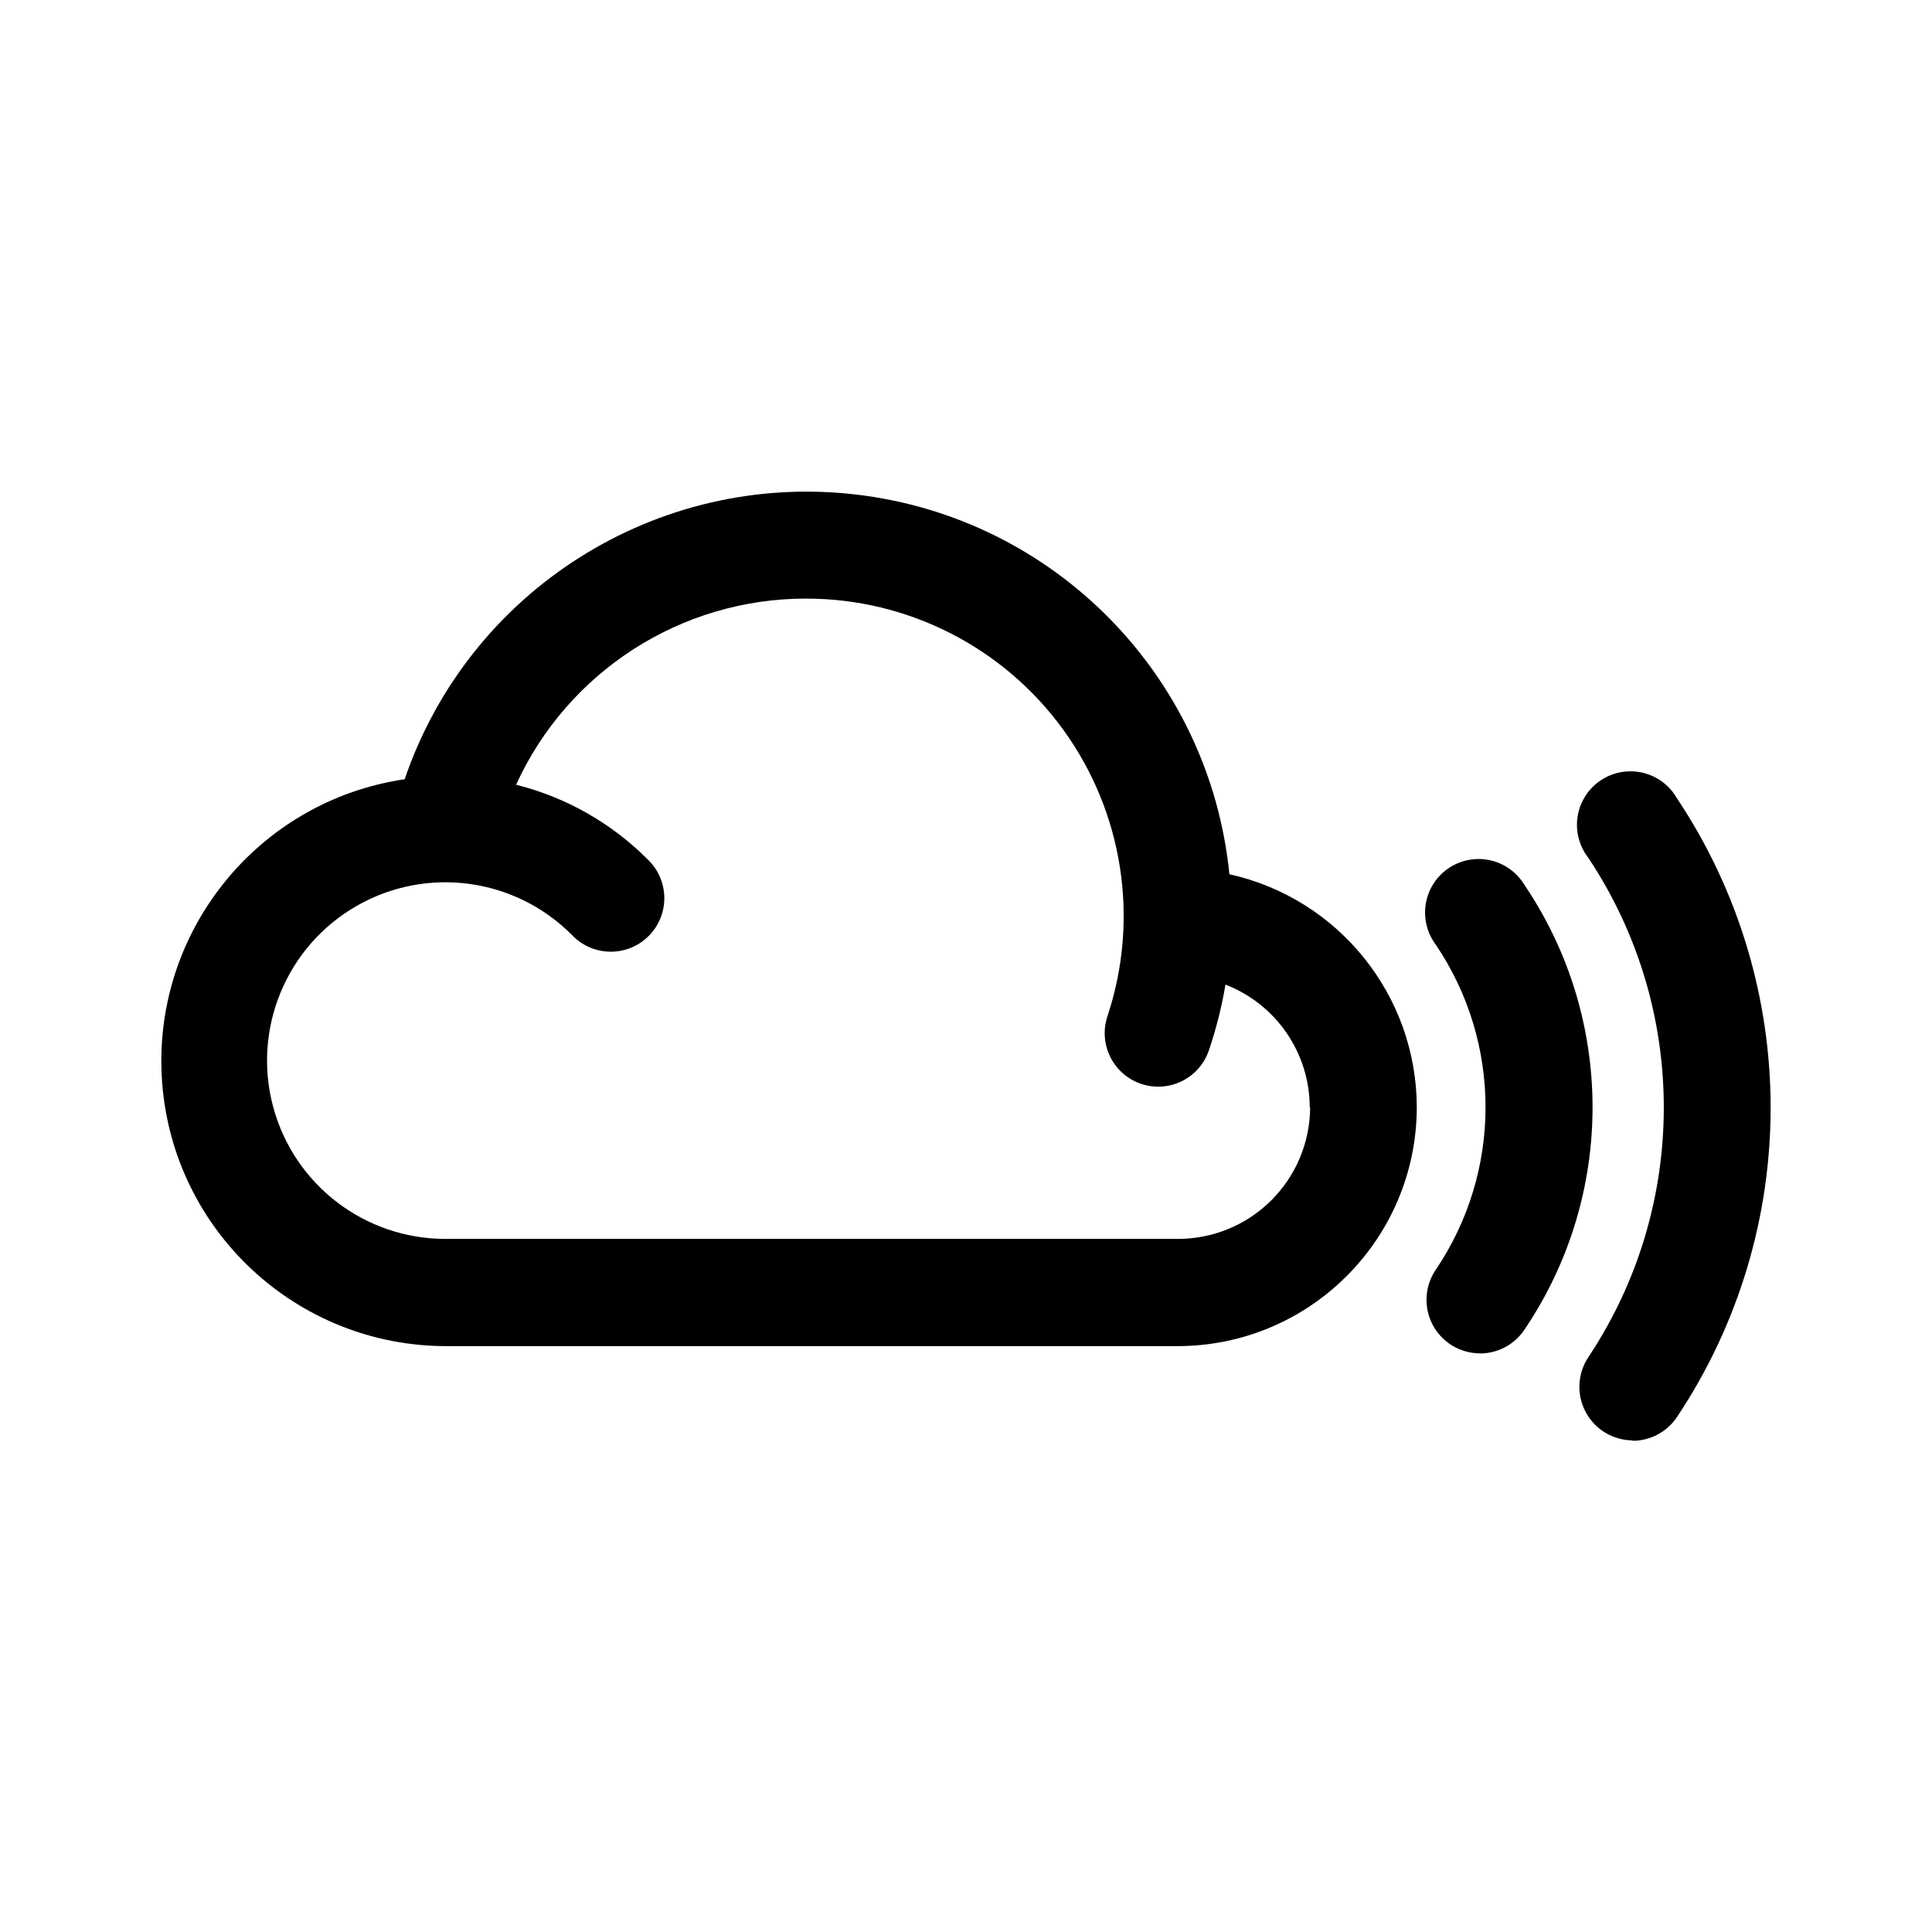
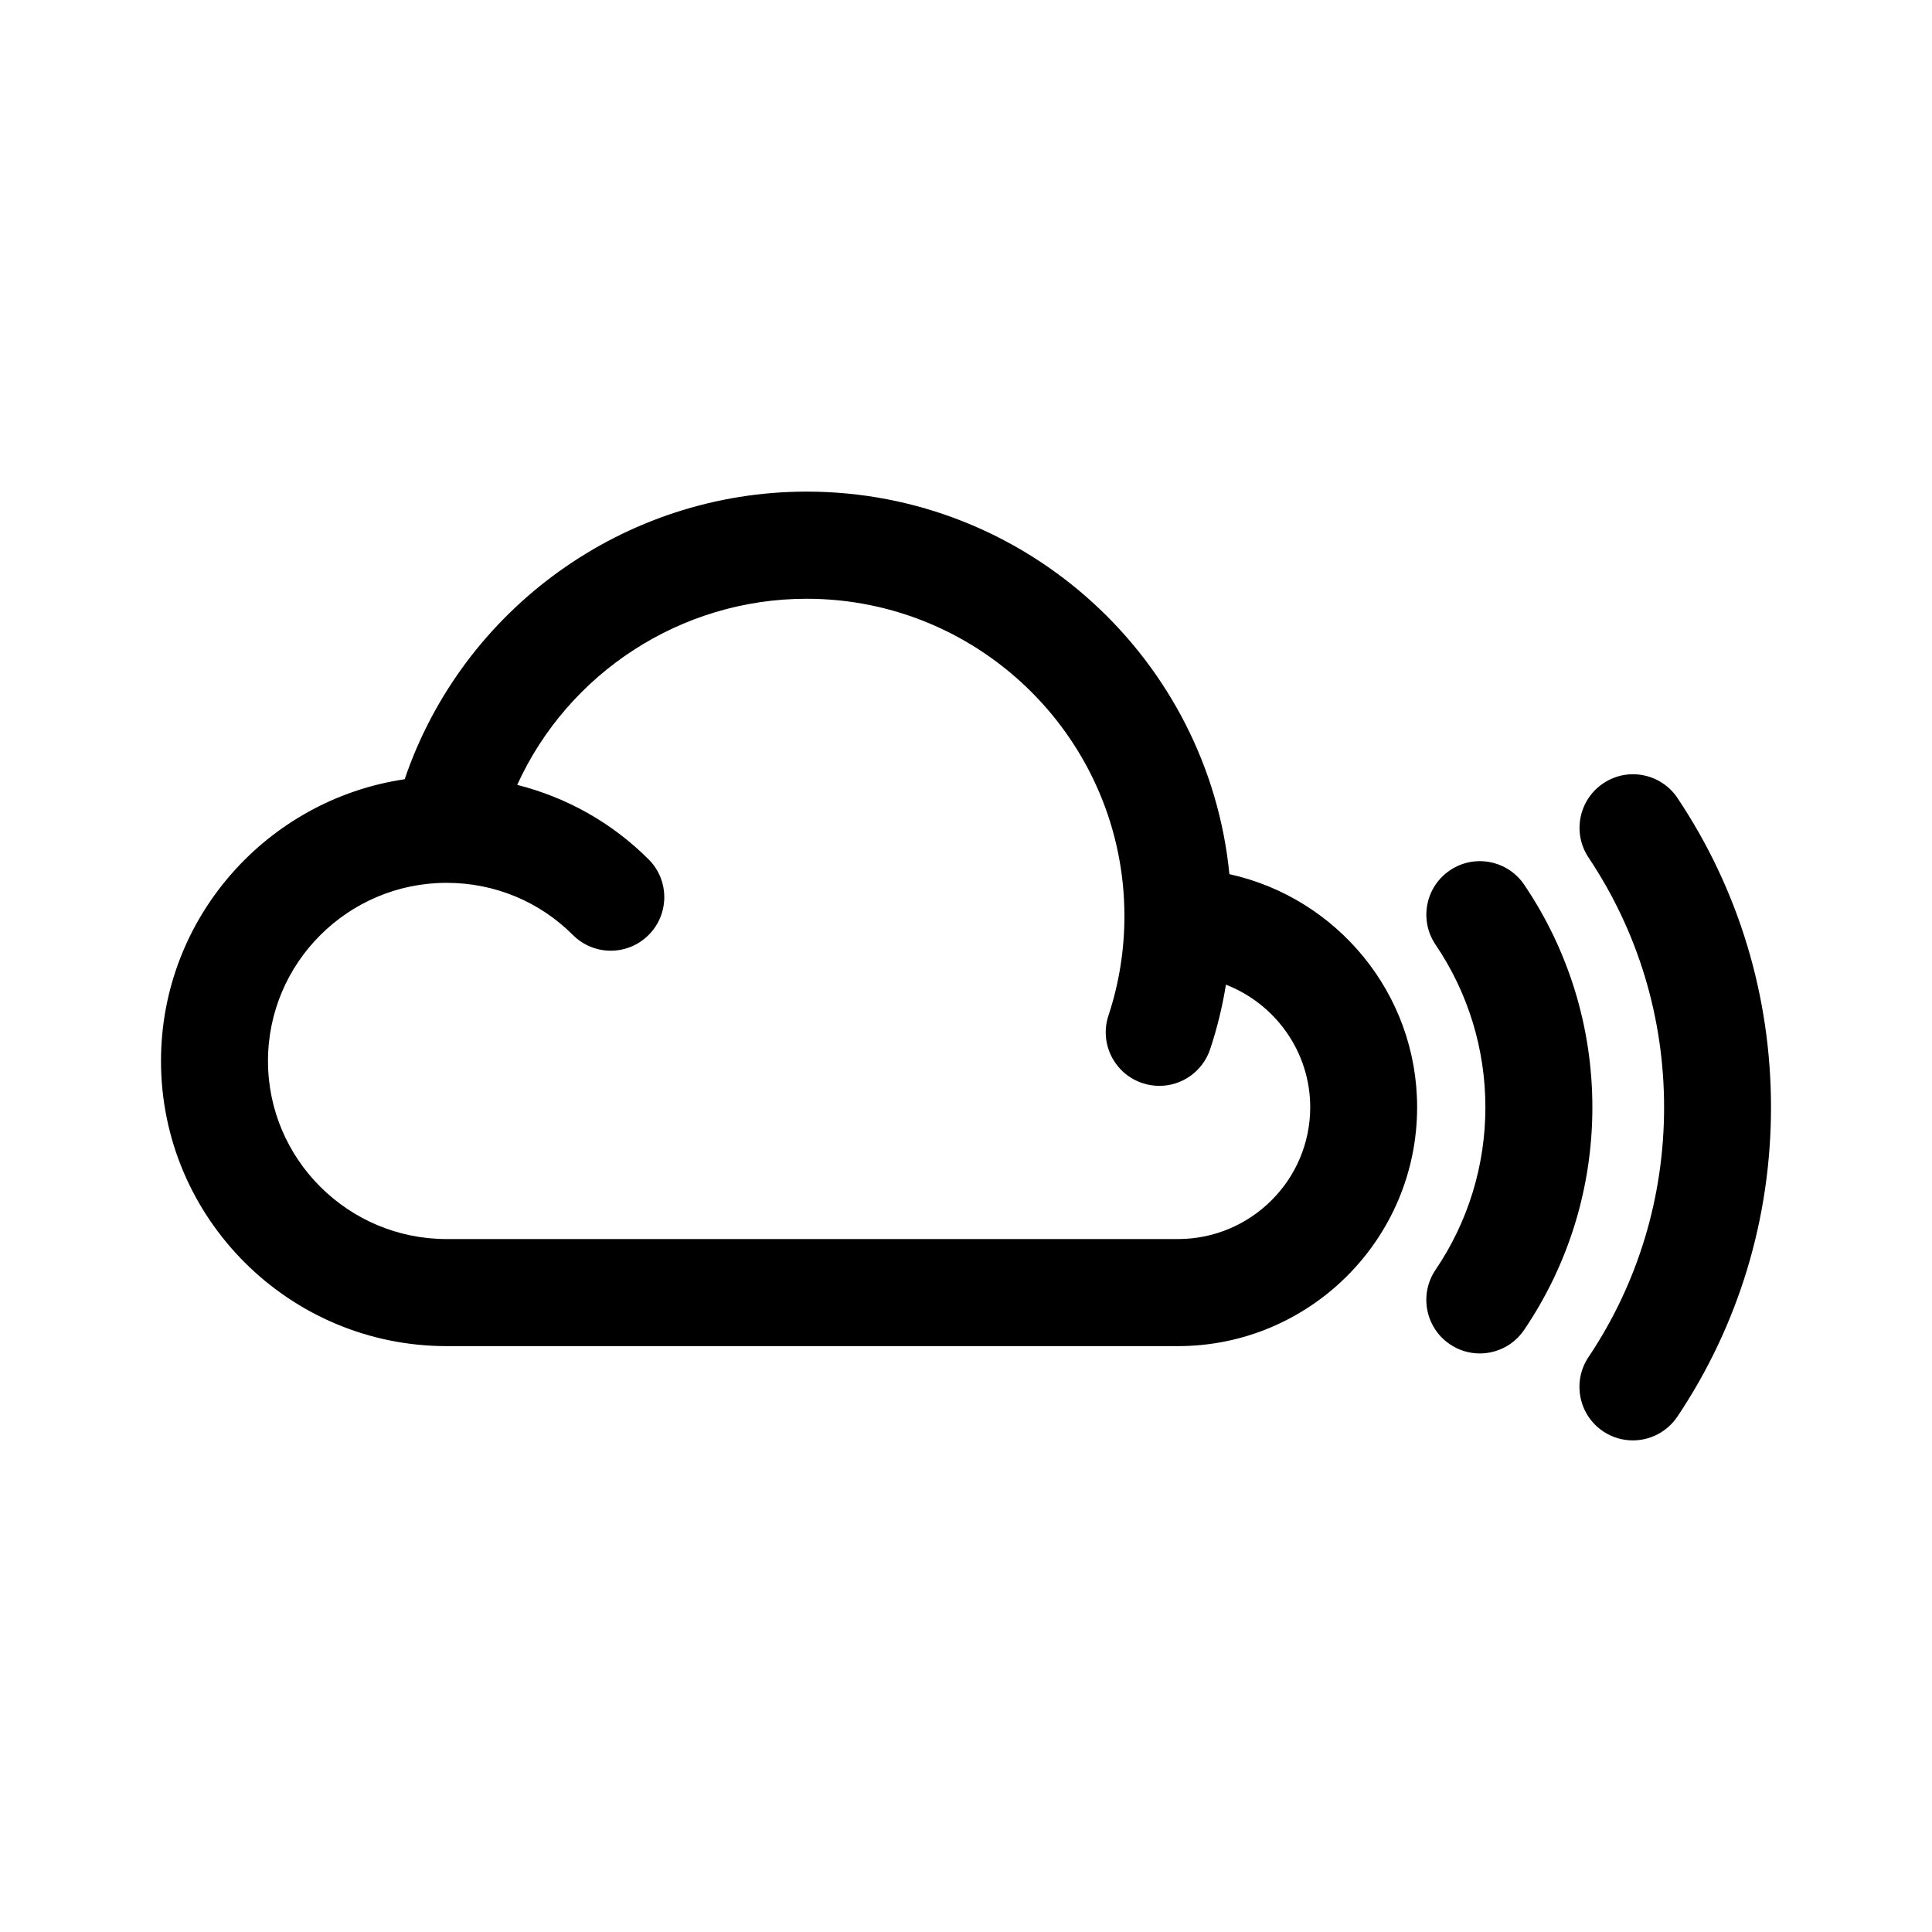
- <svg xmlns="http://www.w3.org/2000/svg" id="Layer_2" data-name="Layer 2" viewBox="0 0 24 24">
-   <path d="M20.284,17.893a.665.665,0,0,1-.552-1.035,5.6,5.6,0,0,0,0-6.2.665.665,0,1,1,1.1-.741,6.929,6.929,0,0,1,0,7.686.664.664,0,0,1-.553.295Zm-1.9-1.08a.664.664,0,0,0,.551-.292,4.934,4.934,0,0,0,0-5.532.665.665,0,1,0-1.1.745,3.606,3.606,0,0,1,0,4.04.665.665,0,0,0,.55,1.038ZM17.6,13.755a2.973,2.973,0,0,1-2.971,2.967H5.548A3.54,3.54,0,0,1,5.027,9.68a5.277,5.277,0,0,1,10.245,1.18A2.972,2.972,0,0,1,17.6,13.755Zm-1.33,0a1.638,1.638,0,0,0-1.047-1.524,5.2,5.2,0,0,1-.2.8.665.665,0,1,1-1.262-.419,3.943,3.943,0,0,0-3.75-5.176,3.957,3.957,0,0,0-3.6,2.312,3.517,3.517,0,0,1,1.632.925.665.665,0,1,1-.94.94,2.215,2.215,0,1,0-1.569,3.777h9.085A1.641,1.641,0,0,0,16.275,13.755Z" />
+ <svg xmlns="http://www.w3.org/2000/svg" version="1.1" x="0px" y="0px" viewBox="0 0 24 24" enable-background="new 0 0 24 24" xml:space="preserve">
+   <g id="bounds" display="none">
+     <rect display="inline" fill="none" width="24" height="24" />
+   </g>
+   <g id="Layer_2">
+     <path d="M15.272,10.859c-0.262-2.664-2.518-4.752-5.252-4.752c-2.266,0-4.272,1.454-4.993,3.573C3.317,9.933,2,11.404,2,13.18   c0,1.953,1.592,3.542,3.548,3.542h9.085c1.638,0,2.971-1.331,2.971-2.967C17.605,12.339,16.604,11.152,15.272,10.859z    M14.633,15.392H5.548c-1.223,0-2.219-0.992-2.219-2.212c0-1.22,0.995-2.213,2.219-2.213c0.594,0,1.151,0.23,1.569,0.648   c0.26,0.26,0.68,0.26,0.94,0c0.26-0.26,0.26-0.681,0-0.94C7.6,10.218,7.037,9.905,6.425,9.75c0.631-1.387,2.031-2.312,3.595-2.312   c2.177,0,3.948,1.768,3.948,3.942c0,0.423-0.067,0.838-0.198,1.234c-0.116,0.349,0.073,0.725,0.422,0.841   c0.07,0.023,0.14,0.034,0.21,0.034c0.279,0,0.538-0.177,0.631-0.456c0.087-0.261,0.152-0.529,0.196-0.801   c0.612,0.238,1.047,0.831,1.047,1.524C16.275,14.658,15.539,15.392,14.633,15.392z M22,13.755c0,1.378-0.402,2.707-1.163,3.843   c-0.129,0.191-0.339,0.295-0.553,0.295c-0.127,0-0.256-0.036-0.369-0.112c-0.305-0.205-0.386-0.618-0.182-0.923   c0.614-0.916,0.939-1.989,0.939-3.102c0-1.114-0.325-2.186-0.938-3.102c-0.204-0.305-0.123-0.718,0.182-0.923   c0.305-0.205,0.718-0.123,0.922,0.182C21.598,11.048,22,12.377,22,13.755z M19.781,13.755c0,0.991-0.293,1.947-0.848,2.766   c-0.129,0.19-0.338,0.292-0.551,0.292c-0.128,0-0.258-0.037-0.372-0.115c-0.304-0.206-0.383-0.62-0.177-0.924   c0.405-0.598,0.619-1.296,0.619-2.019c0-0.723-0.214-1.422-0.619-2.02c-0.206-0.304-0.126-0.718,0.178-0.923   c0.304-0.206,0.717-0.126,0.923,0.178C19.488,11.809,19.781,12.766,19.781,13.755z" />
+   </g>
</svg>
